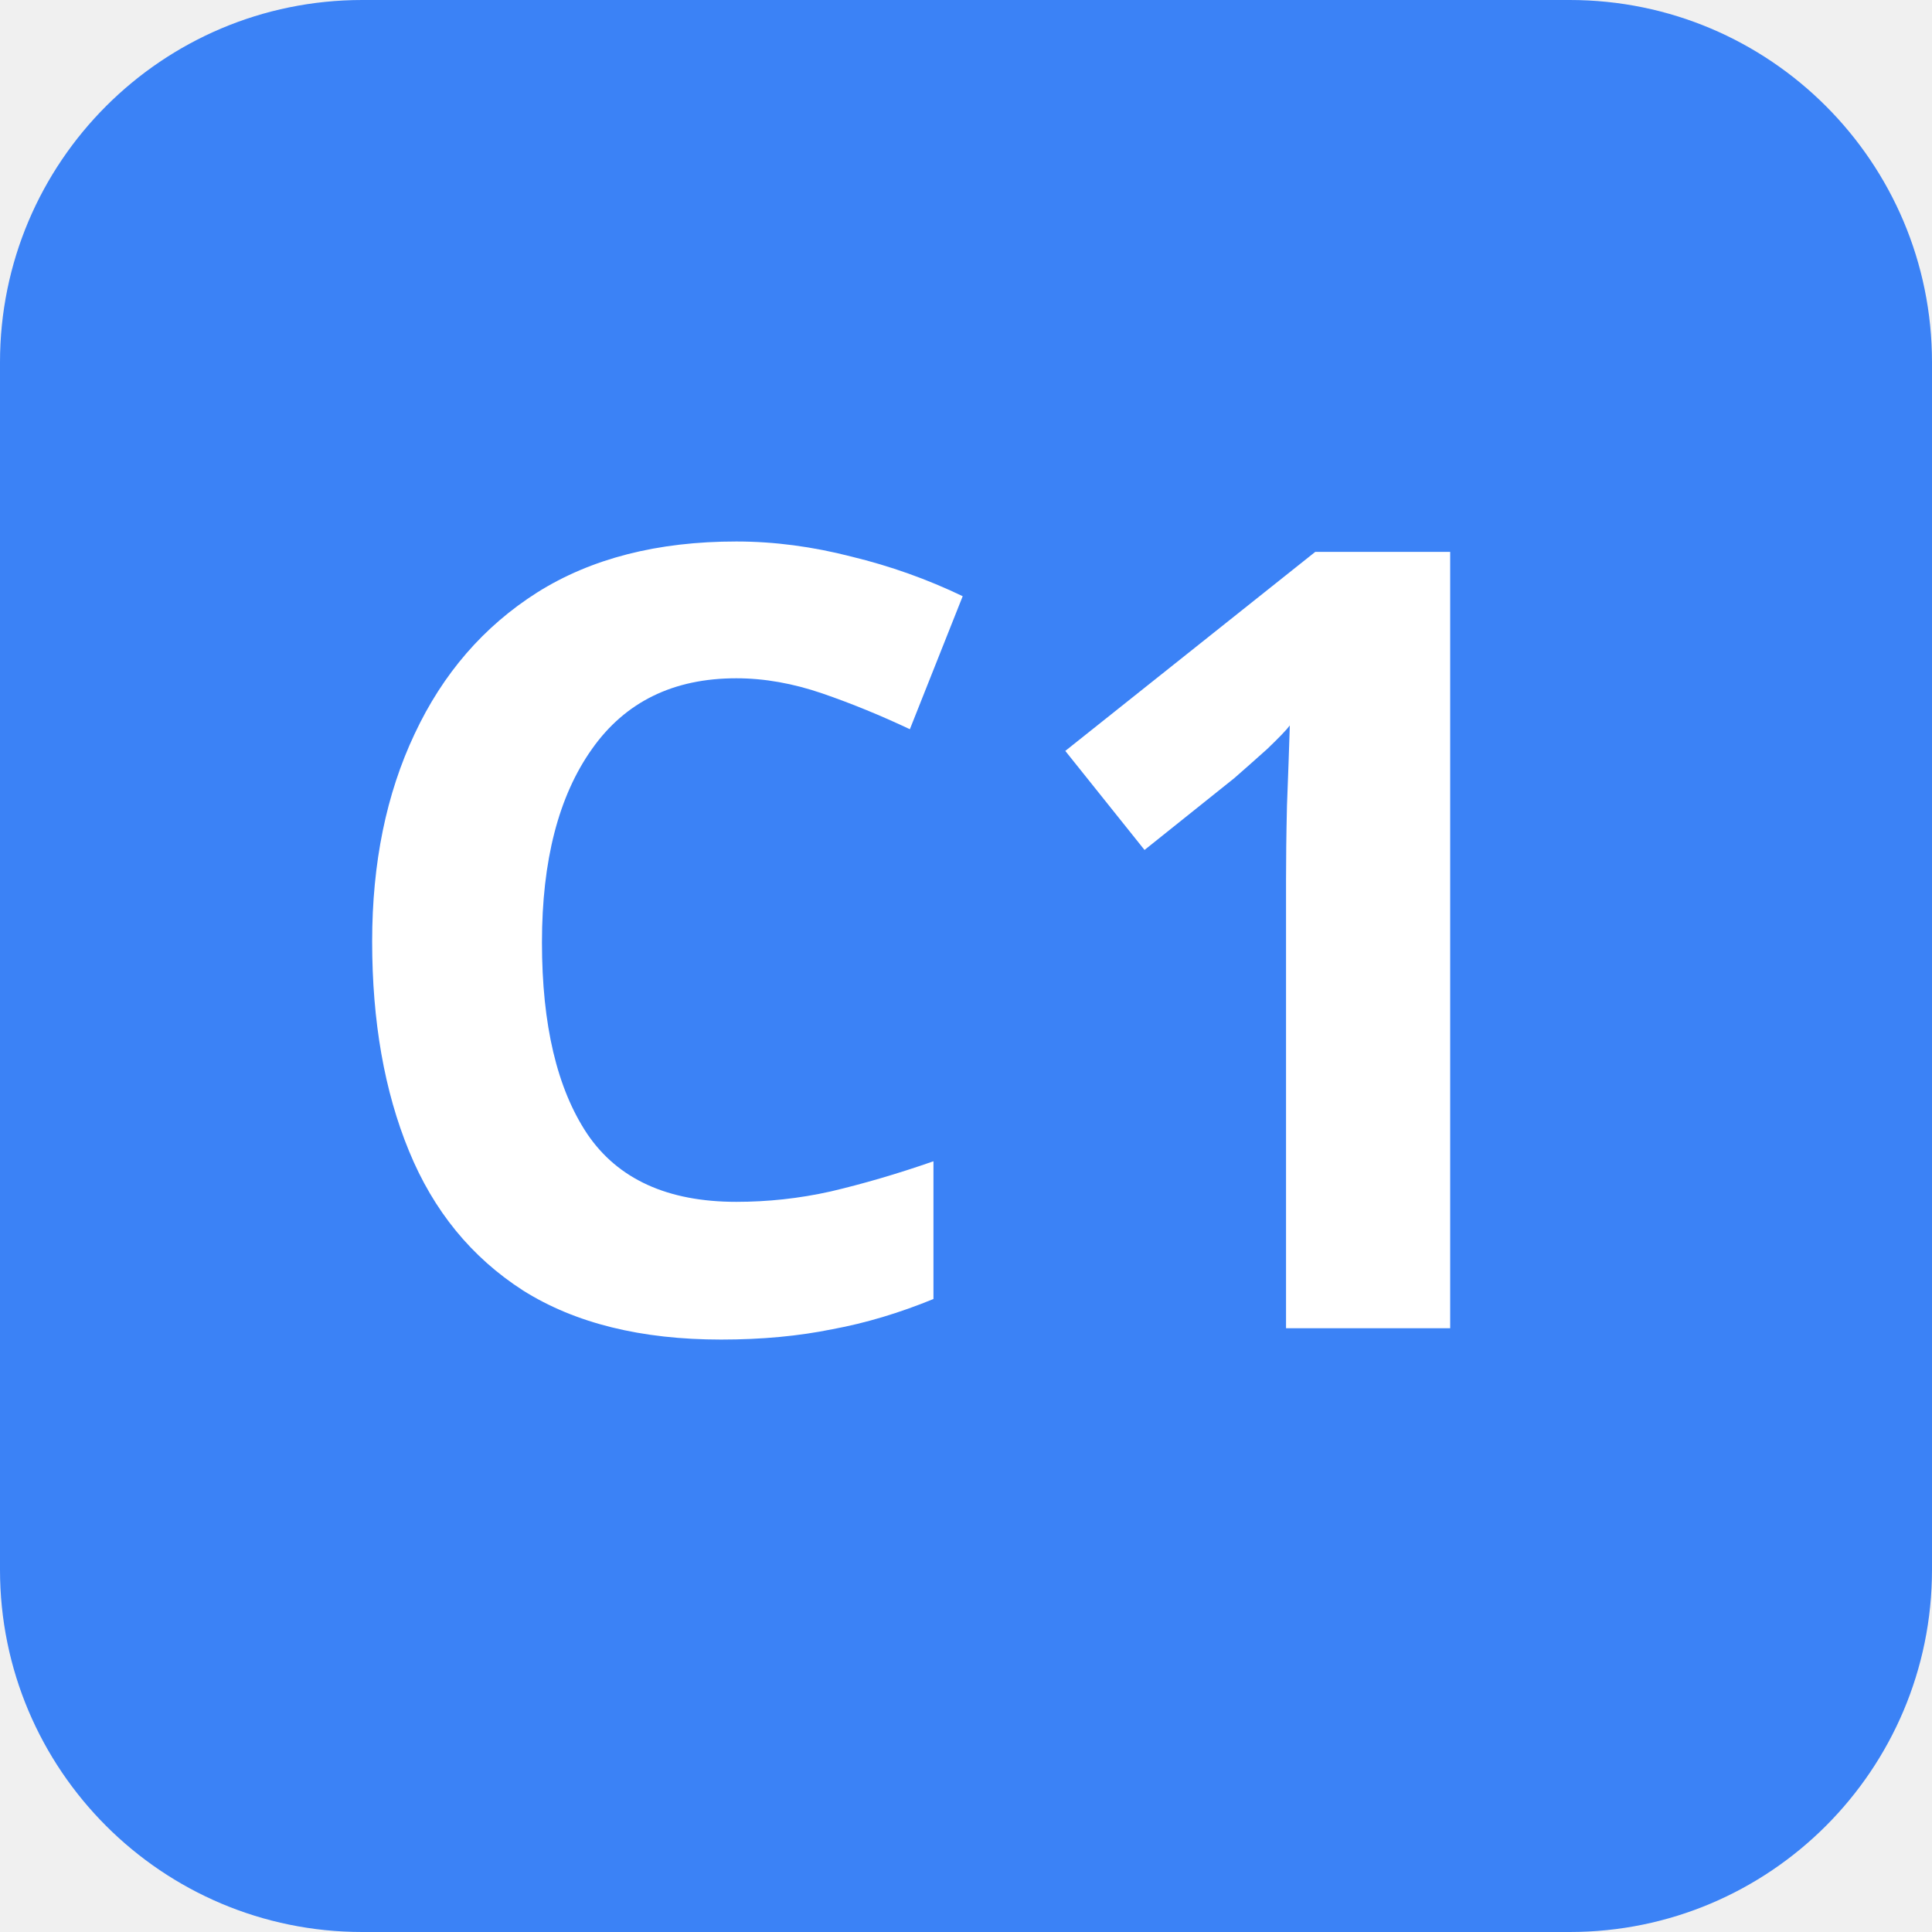
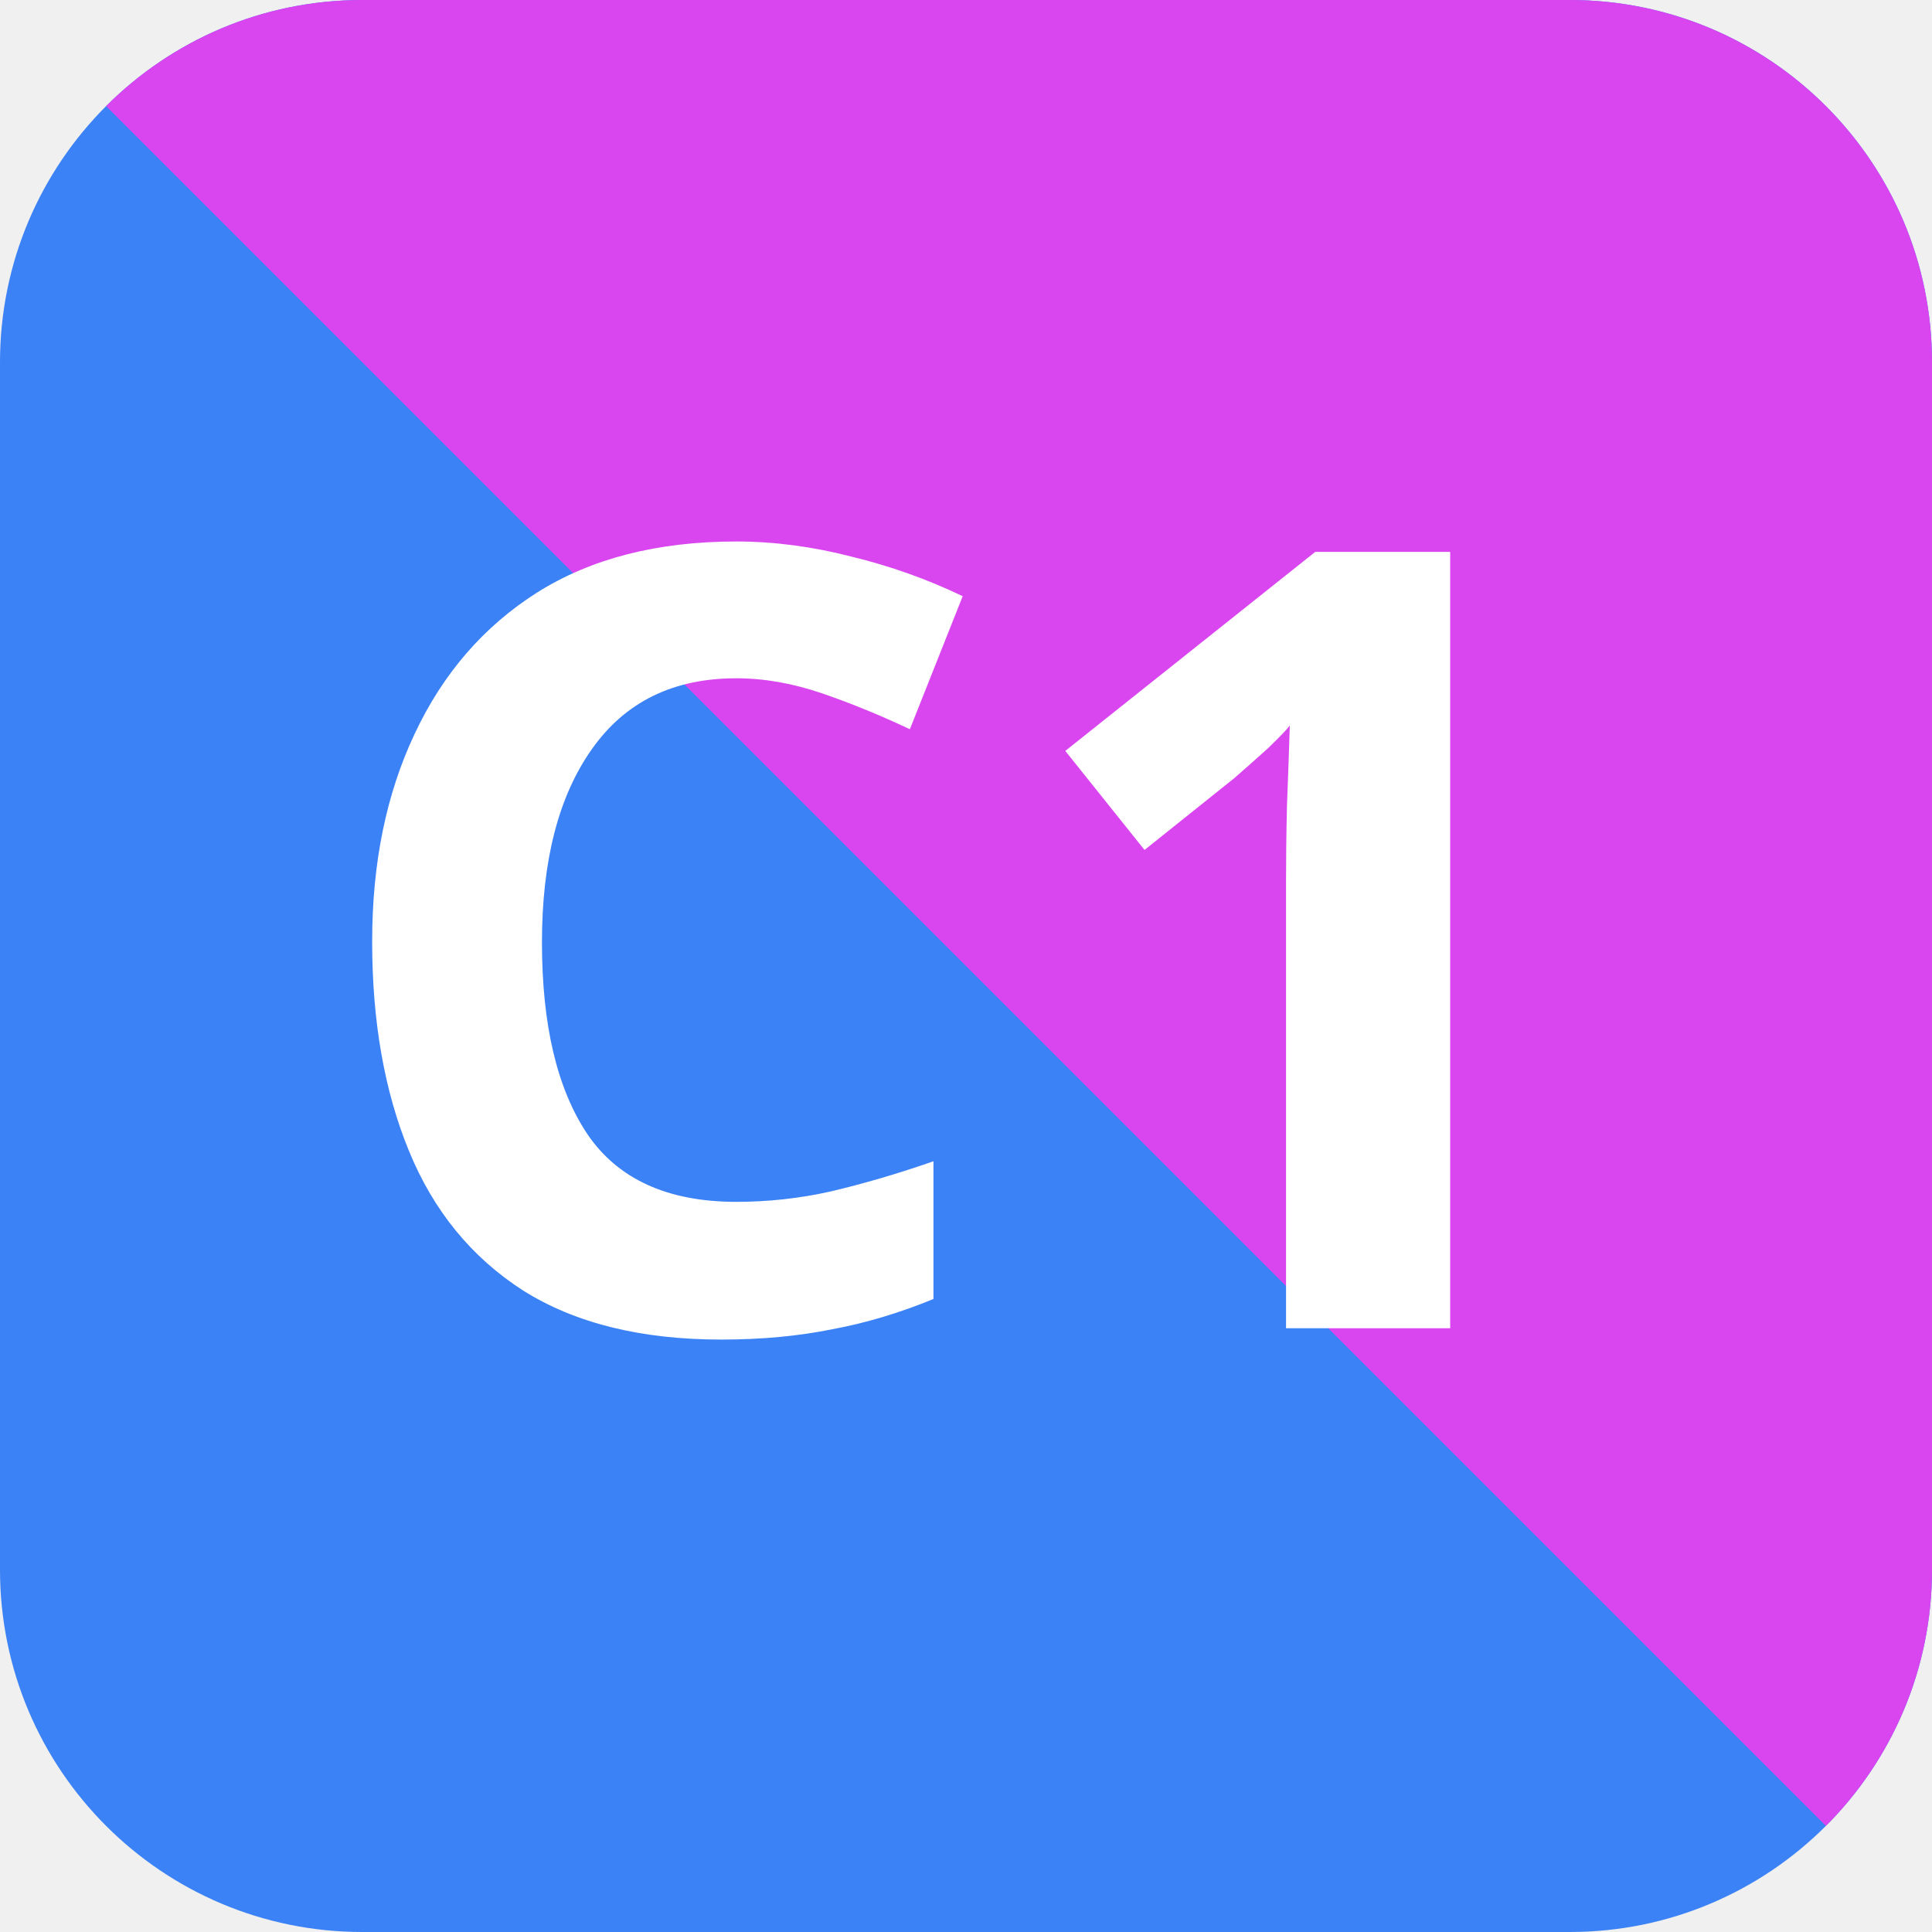
<svg xmlns="http://www.w3.org/2000/svg" viewBox="0 0 32 32">
-   <rect width="32" height="32" rx="6" fill="#3B82F6" />
+   <defs>
+     <clipPath id="r">
+       <rect width="32" height="32" rx="6" />
+     </clipPath>
+   </defs>
+   <g clip-path="url(#r)">
+     <rect width="32" height="32" fill="#3B82F6" />
+     <polygon points="0,0 32,0 32,32" fill="#D946EF" />
+   </g>
  <text x="16" y="22" text-anchor="middle" font-family="system-ui, sans-serif" font-weight="800" font-size="18" fill="white">C1</text>
</svg>
